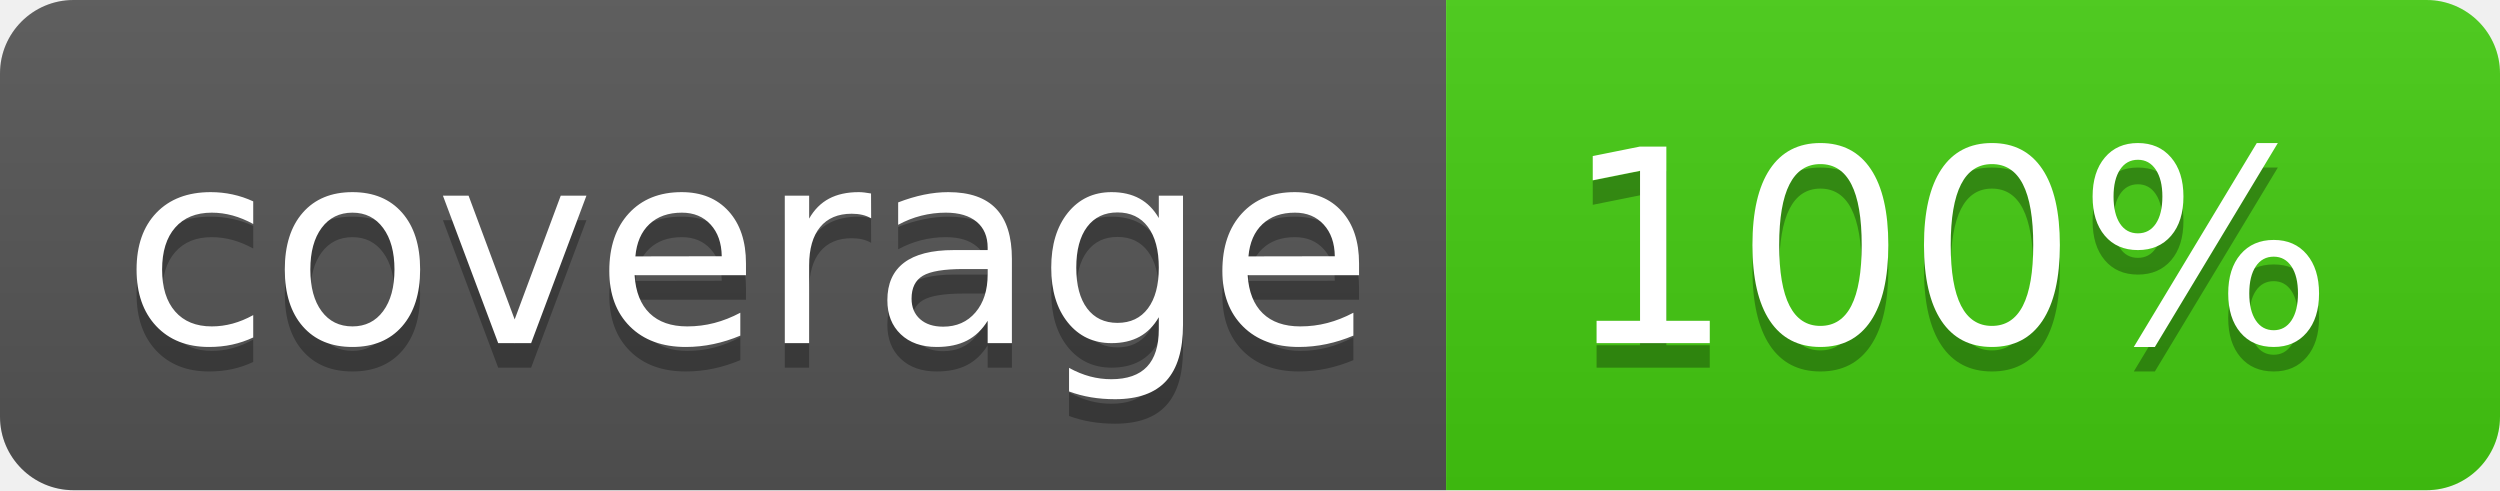
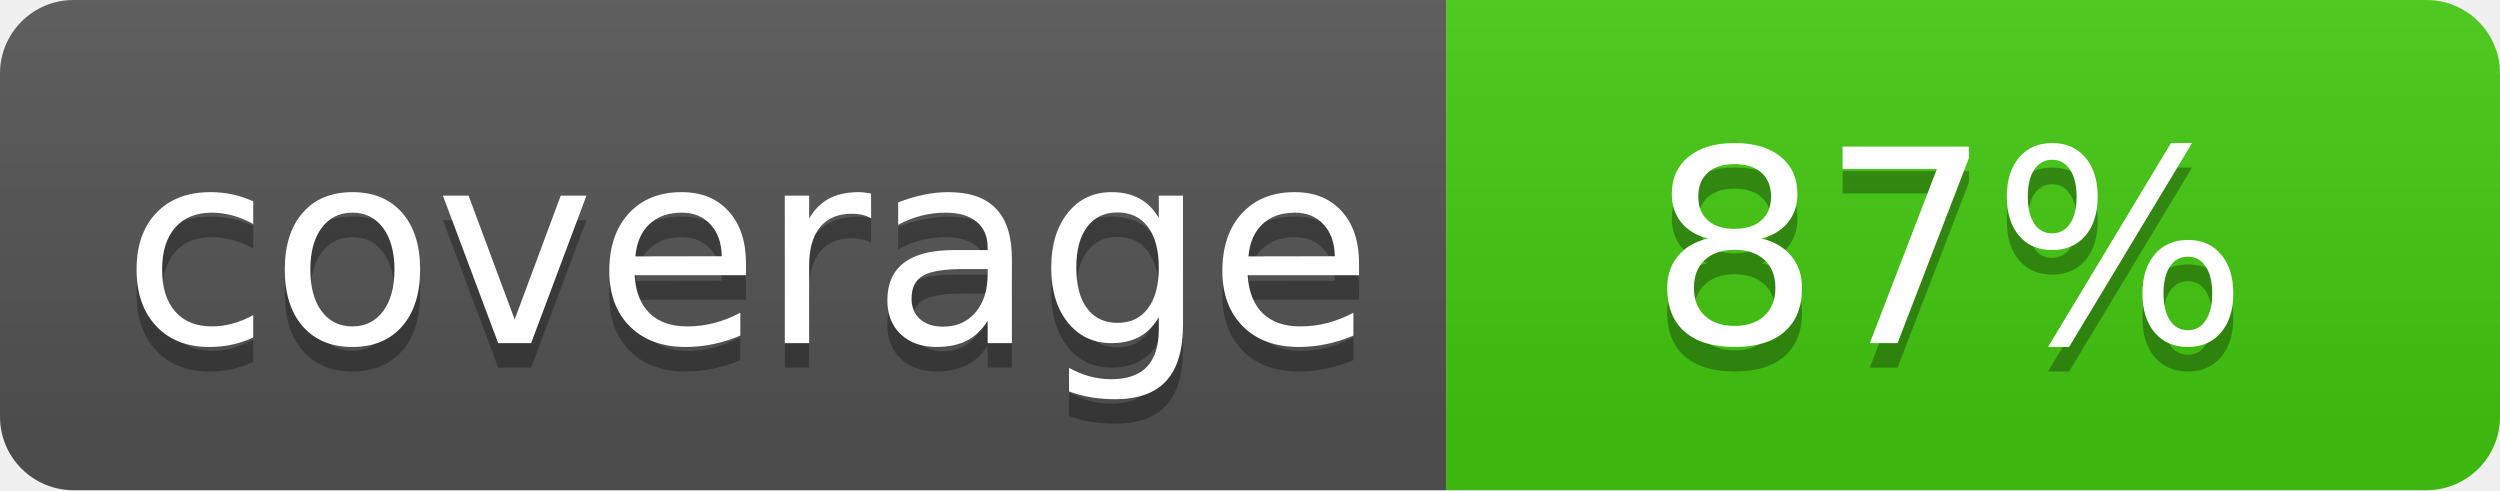
<svg xmlns="http://www.w3.org/2000/svg" width="102" height="20">
-   <linearGradient id="b" x2="0" y2="100%">
+   <linearGradient id="b" x2="0" y2="87%">
    <stop offset="0" stop-color="#bbb" stop-opacity=".1" />
    <stop offset="1" stop-opacity=".1" />
  </linearGradient>
  <clipPath id="a">
    <rect width="102" height="20" rx="3" fill="#fff" />
  </clipPath>
  <g clip-path="url(#a)">
    <path fill="#555" d="M0 0h59v20H0z" />
    <path fill="#44cc11" d="M59 0h43v20H59z" />
    <path fill="url(#b)" d="M0 0h102v20H0z" />
  </g>
  <g fill="#fff" text-anchor="middle" font-family="DejaVu Sans,Verdana,Geneva,sans-serif" font-size="110">
    <text x="305" y="150" fill="#010101" fill-opacity=".3" transform="scale(.1)" textLength="490">coverage</text>
    <text x="305" y="140" transform="scale(.1)" textLength="490">coverage</text>
-     <text x="795" y="150" fill="#010101" fill-opacity=".3" transform="scale(.1)" textLength="330">100%</text>
-     <text x="795" y="140" transform="scale(.1)" textLength="330">100%</text>
+     <text x="795" y="150" fill="#010101" fill-opacity=".3" transform="scale(.1)" textLength="330">87%</text>
+     <text x="795" y="140" transform="scale(.1)" textLength="330">87%</text>
  </g>
</svg>
